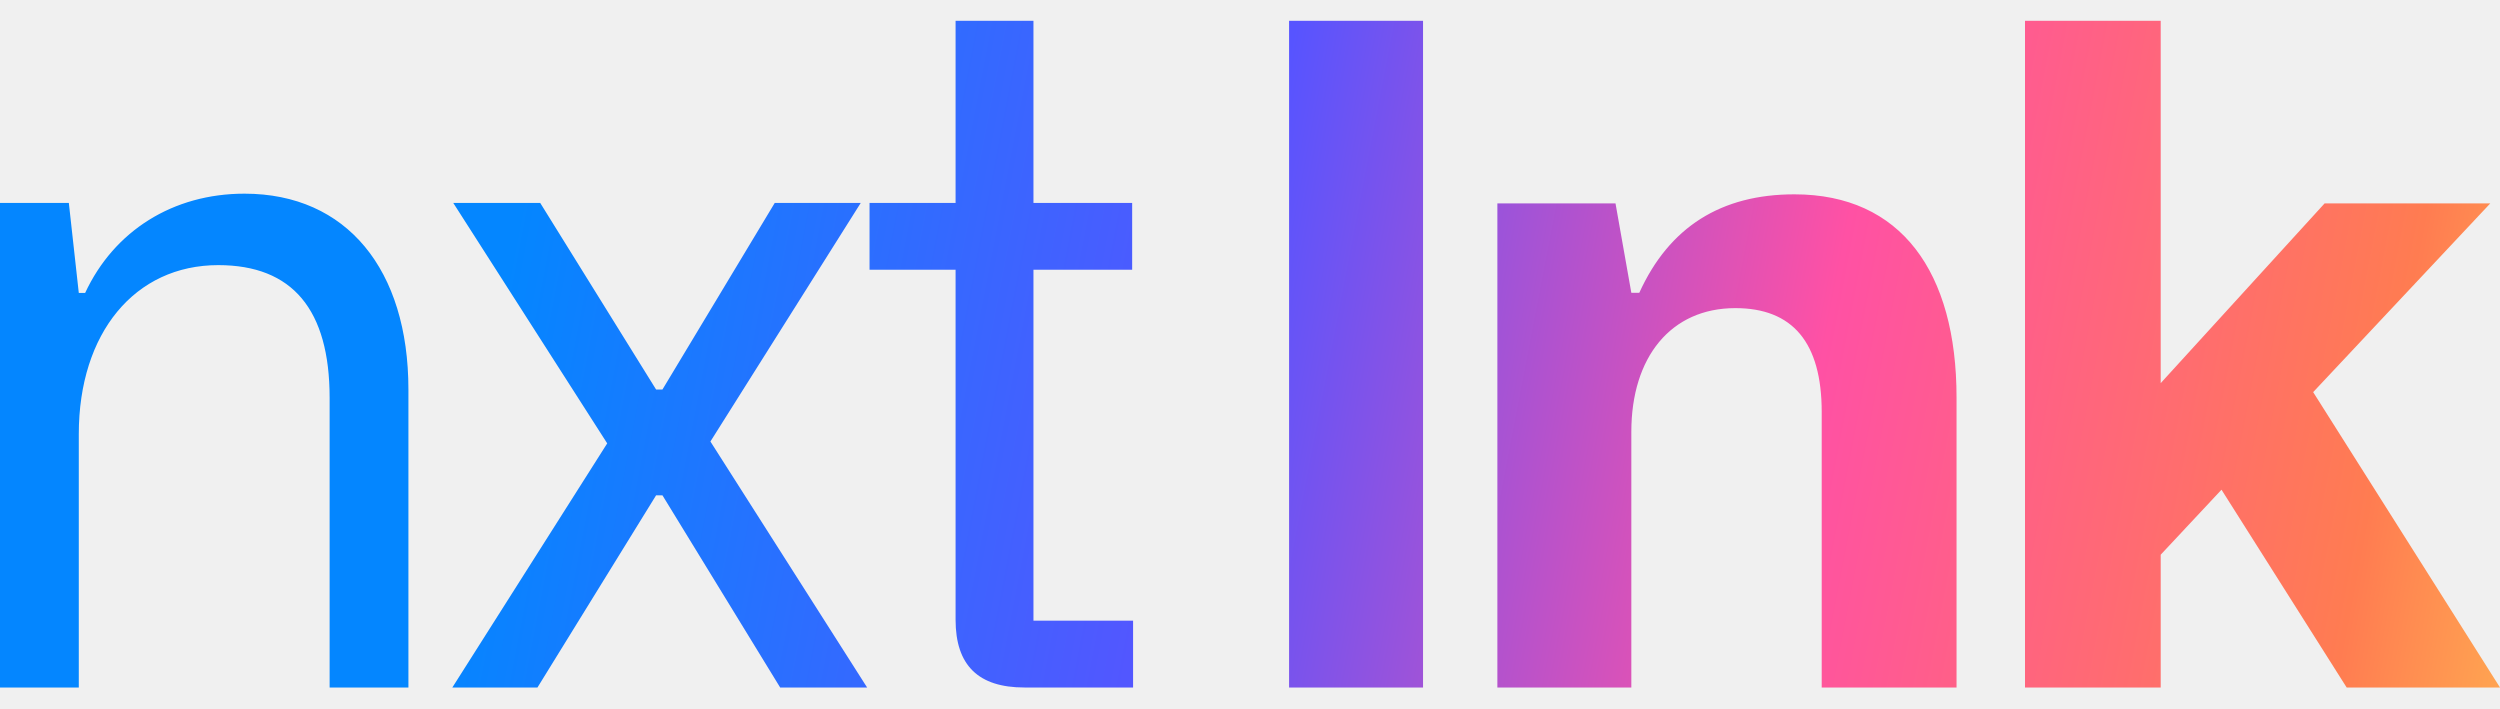
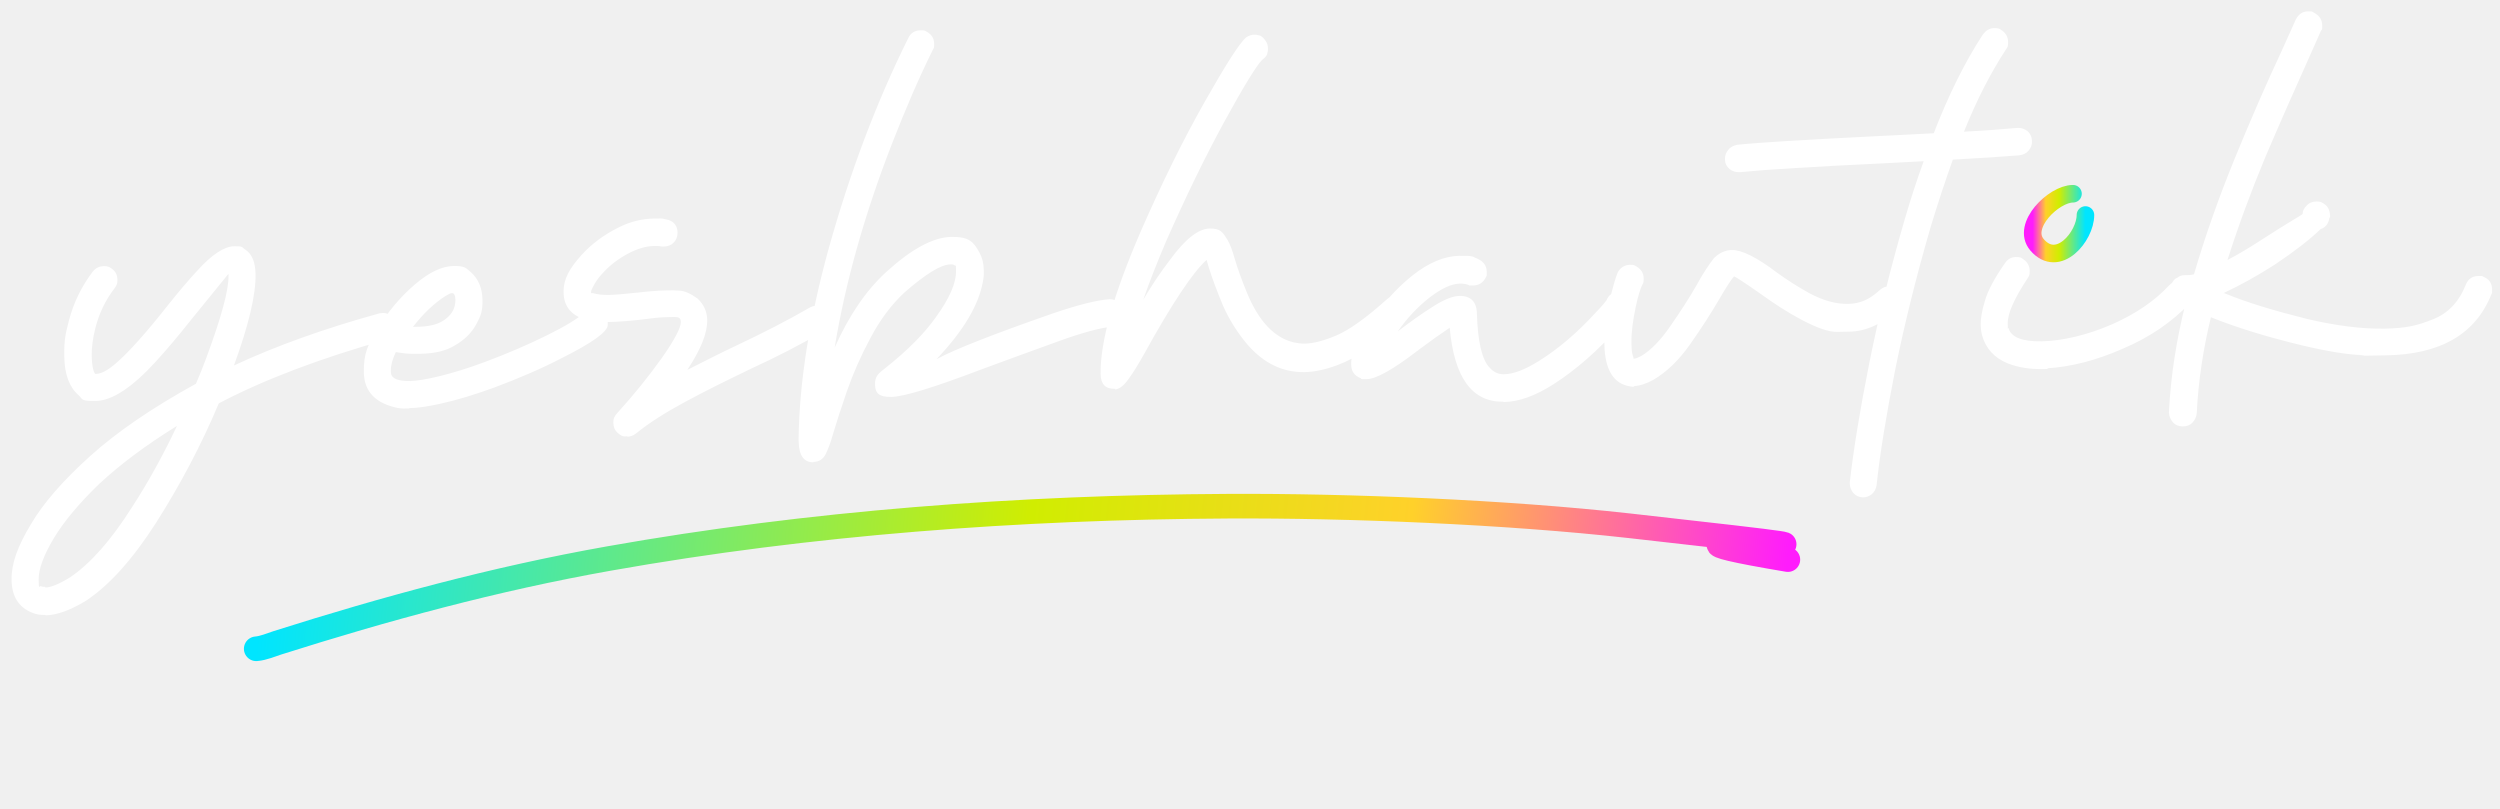
- <svg xmlns="http://www.w3.org/2000/svg" width="60" height="17" viewBox="0 0 60 17" fill="none">
-   <path fill-rule="evenodd" clip-rule="evenodd" d="M27.172 6.474H24.803V14.896H27.194V16.5H24.586C23.477 16.5 22.934 15.965 22.934 14.874V6.474H20.869V4.87H22.934V0.5H24.803V4.87H27.172V6.474ZM1.891 16.5V10.418C1.891 7.989 3.238 6.363 5.238 6.363C7.02 6.363 7.911 7.432 7.911 9.549V16.5H9.802V9.348C9.802 6.474 8.324 4.648 5.868 4.648C4.151 4.648 2.738 5.539 2.043 7.031H1.891L1.652 4.87H0V16.5H1.891ZM12.899 16.5L15.746 11.888H15.899L18.724 16.5H20.811L17.05 10.596L20.658 4.87H18.594L15.899 9.348H15.746L12.965 4.87H10.878L14.573 10.641L10.856 16.5H12.899ZM34.153 16.5V0.5H30.938V16.5H34.153ZM39.152 16.5V10.365C39.152 8.566 40.104 7.395 41.648 7.395C43.023 7.395 43.721 8.219 43.721 9.888V16.5H46.957V9.542C46.957 6.528 45.624 4.664 43.065 4.664C41.31 4.664 40.062 5.444 39.343 7.027H39.152L38.772 4.881H35.937V16.5H39.152ZM55.516 9.411L60 16.5H56.32L53.316 11.753L51.857 13.313V16.5H48.6V0.5H51.857V9.195L55.791 4.881H59.767L55.516 9.411Z" fill="url(#paint0_linear_37_77)" />
+ <svg xmlns="http://www.w3.org/2000/svg" viewBox="0 0 711 230" fill="none">
+   <path d="M12.764 174.893C11.464 174.916 10.261 174.737 9.153 174.256C5.325 172.723 3.371 169.656 3.289 164.957C3.207 160.258 5.022 155.325 8.813 149.058C12.309 143.096 17.898 136.698 25.579 129.763C33.259 122.827 43.34 115.95 55.723 109.133C56.781 106.715 57.739 104.297 58.599 101.982C62.897 90.405 65.061 82.566 64.988 78.367L64.979 77.867L54.013 91.361C50.881 95.316 47.648 99.173 44.312 102.832C37.638 110.149 31.904 113.95 27.304 114.03C22.705 114.11 23.594 113.495 22.375 112.416C19.736 110.162 18.371 106.485 18.284 101.486C18.197 96.486 18.669 94.878 19.604 91.161C20.916 86.137 23.136 81.498 26.46 77.139C27.343 76.124 28.336 75.706 29.535 75.685C30.735 75.664 31.24 75.956 31.951 76.543C32.965 77.326 33.382 78.319 33.403 79.518C33.424 80.718 33.133 81.223 32.547 82.034C29.906 85.48 28.171 89.211 27.141 93.23C26.392 96.143 26.039 98.85 26.081 101.249C26.123 103.649 26.456 105.544 27.07 106.333L27.37 106.328C28.77 106.303 30.554 105.372 32.722 103.534C36.369 100.47 41.471 94.78 48.026 86.464C50.865 82.914 53.51 79.767 56.063 77.022C60.184 72.45 63.743 70.087 66.543 70.039C69.342 69.99 68.647 70.302 69.76 70.983C71.58 72.151 72.62 74.433 72.681 77.933C72.784 83.832 70.735 92.469 66.534 103.944C78.34 98.437 92.056 93.497 107.882 89.12C108.182 89.115 108.58 89.008 108.88 89.003C109.58 88.99 110.283 89.178 111.092 89.664C112.204 90.345 112.723 91.436 112.747 92.836C112.772 94.235 112.574 94.339 112.086 95.047C111.7 95.854 110.907 96.268 109.912 96.586C91.103 101.915 75.204 107.893 62.222 114.721C57.228 126.61 51.225 137.916 44.411 148.637C37.79 158.954 31.218 166.37 24.396 170.889C19.942 173.568 16.166 174.934 13.066 174.988L12.764 174.893ZM12.928 167.089C14.428 167.063 16.812 166.121 19.978 164.166C25.711 160.265 31.597 153.661 37.533 144.256C42.209 137.073 46.474 129.298 50.332 121.129C41.327 126.687 34.023 132.216 28.216 137.618C22.511 143.118 18.201 148.294 15.382 152.944C12.466 157.796 10.936 161.823 10.99 164.923C11.044 168.022 11.218 166.519 11.621 166.712C12.025 166.905 12.425 166.898 12.825 166.891L12.928 167.089ZM116.455 116.174C115.255 116.195 114.156 116.215 113.152 116.032C106.829 114.742 103.57 111.399 103.474 105.899C103.378 100.4 104.731 97.676 107.553 93.226C110.471 88.475 113.901 84.414 117.941 80.943C121.981 77.472 125.65 75.708 128.95 75.65C132.249 75.593 132.46 76.189 133.982 77.463C136.117 79.426 137.162 82.008 137.22 85.307C137.277 88.607 136.7 89.917 135.44 92.24C134.181 94.562 132.216 96.596 129.344 98.247C126.871 99.79 123.584 100.548 119.484 100.619C115.385 100.691 115.081 100.496 112.575 100.14C111.61 102.157 111.14 103.865 111.166 105.365L111.18 106.165C111.406 107.661 113.22 108.43 116.719 108.369C120.219 108.308 128.588 106.461 138.027 102.896C144.486 100.483 150.243 97.982 155.499 95.39C160.754 92.798 164.317 90.635 166.187 88.902C166.975 88.189 167.867 87.773 168.767 87.757L169.667 87.742C170.267 87.731 170.874 88.121 171.688 88.906C172.502 89.692 172.817 90.587 172.833 91.487L172.849 92.387C172.882 94.286 168.537 97.463 159.811 101.816C154.063 104.816 147.709 107.528 140.754 110.15C135.288 112.145 130.215 113.734 125.233 114.821C121.846 115.58 118.953 116.031 116.354 116.076L116.455 116.174ZM119.05 92.926C121.85 92.877 124.04 92.338 125.724 91.409C128.298 89.864 129.563 87.841 129.517 85.242C129.495 83.942 129.084 83.349 128.584 83.358C128.084 83.367 127.59 83.675 126.699 84.191C123.434 86.248 120.385 89.202 117.45 92.954L119.15 92.924L119.05 92.926ZM178.403 124.095L177.503 124.11C177.003 124.119 176.396 123.73 175.584 123.044C174.77 122.258 174.455 121.363 174.434 120.163C174.413 118.963 174.802 118.357 175.488 117.544C180.395 112.158 184.604 106.884 188.216 101.82C191.924 96.554 193.665 93.124 193.637 91.524C193.609 89.924 192.413 90.145 190.013 90.187C187.613 90.229 185.617 90.463 182.125 90.925C178.93 91.28 175.834 91.534 173.035 91.583C170.235 91.632 168.53 91.362 166.522 90.897C162.4 89.669 160.355 87.104 160.287 83.204C160.219 79.305 161.968 76.374 165.303 72.615C168.246 69.364 171.8 66.701 176.263 64.523C179.436 62.967 182.724 62.21 186.023 62.152C189.323 62.094 188.324 62.212 189.428 62.393C190.531 62.574 191.44 63.058 192.055 63.947C192.466 64.54 192.678 65.237 192.692 66.036C192.718 67.536 192.137 68.646 191.051 69.466C190.359 69.878 189.662 70.09 188.962 70.102L188.162 70.116C187.459 69.928 186.759 69.941 186.059 69.953C183.76 69.993 181.172 70.738 178.497 72.185C175.822 73.632 173.354 75.475 171.196 77.913C170.017 79.134 169.24 80.448 168.659 81.558C168.271 82.265 168.08 82.768 168.087 83.168L168.091 83.368C168.091 83.368 168.091 83.368 168.191 83.367L168.591 83.36C169.897 83.737 171.401 83.911 173.2 83.879C175 83.848 177.696 83.601 180.99 83.243L181.19 83.24C184.085 82.889 186.781 82.642 189.38 82.597C191.98 82.551 191.08 82.567 192.782 82.637C194.581 82.606 196.397 83.474 198.423 84.939C200.152 86.609 201.087 88.593 201.129 90.993C201.195 94.792 199.276 99.427 195.476 105.194C200.037 102.914 204.596 100.534 209.258 98.352C217.194 94.613 224.232 90.99 230.272 87.484C230.867 87.173 231.463 86.963 232.163 86.951C233.663 86.924 234.873 87.503 235.696 88.789C236.006 89.384 236.218 90.08 236.229 90.68C236.255 92.18 235.674 93.29 234.388 94.113C228.25 97.721 221.014 101.447 212.68 105.293L212.284 105.5C206.233 108.406 200.383 111.309 194.835 114.306C189.286 117.304 184.537 120.287 180.79 123.353C180.099 123.865 179.305 124.179 178.405 124.195L178.403 124.095ZM231.34 131.472C228.64 131.519 227.206 129.544 227.136 125.544L227.122 124.744C227.339 108.538 230.224 90.485 235.68 70.687C241.798 48.777 249.351 28.842 258.338 10.782C259.013 9.37 260.201 8.649 261.7 8.623C263.2 8.597 262.902 8.702 263.507 8.992C264.921 9.767 265.64 10.855 265.666 12.355C265.692 13.854 265.587 13.556 265.298 14.161C261.336 22.132 257.492 31.1 253.567 41.17C245.91 60.907 240.446 80.205 237.372 98.862C241.414 89.79 246.289 82.603 252.098 77.301C259.285 70.775 265.428 67.467 270.527 67.378C275.626 67.289 276.852 68.768 278.505 71.74C279.331 73.225 279.758 74.818 279.793 76.818C279.828 78.817 279.73 78.919 279.549 80.023C278.366 86.744 273.994 94.122 266.333 102.157C271.684 99.263 282.711 94.97 299.312 89.179C306.669 86.65 312.047 85.356 315.543 85.095C316.643 85.076 317.55 85.46 318.362 86.146C319.174 86.832 319.49 87.727 319.611 88.925C319.63 90.025 319.246 90.931 318.46 91.745C317.774 92.557 316.879 92.873 315.781 92.992C312.985 93.241 308.007 94.528 301.05 97.05C294.093 99.572 286.837 102.199 279.186 105.033C265.673 110.169 257.118 112.819 253.519 112.882C249.919 112.945 248.898 111.762 248.857 109.363C248.815 106.963 249.802 106.246 251.874 104.609C258.188 99.598 262.905 94.815 266.126 90.258C270.033 84.889 271.956 80.455 271.896 77.056C271.837 73.656 271.877 75.956 271.672 75.659C271.567 75.361 271.063 75.17 270.363 75.182C267.564 75.231 263.31 77.906 257.3 83.111C253.461 86.679 250.237 91.036 247.526 96.184C244.814 101.232 242.602 106.271 240.887 111.202C239.173 116.133 237.845 120.257 236.901 123.474C236.243 125.885 235.476 127.799 234.801 129.211C234.025 130.625 232.938 131.344 231.338 131.372L231.34 131.472ZM317.188 110.57L316.988 110.574C314.389 110.619 313.064 109.242 313.015 106.443C312.855 97.244 316.717 83.575 324.505 65.636C330.372 52.231 336.36 40.025 342.472 29.217C348.584 18.408 352.576 12.138 354.449 10.605C355.24 10.091 355.937 9.879 356.637 9.867C357.336 9.854 357.336 9.854 357.94 10.044C358.54 10.033 359.25 10.621 359.866 11.51C360.378 12.202 360.59 12.898 360.604 13.698C360.618 14.498 360.616 14.398 360.429 15.101C360.439 15.701 359.85 16.311 358.962 17.027C357.487 18.453 353.887 24.217 348.362 34.315C342.837 44.413 337.237 55.912 331.561 68.813C329.16 74.456 326.956 79.995 325.147 85.228C327.575 81.085 330.11 77.34 332.75 73.893C337.048 68.017 340.797 65.051 343.997 64.996C347.196 64.94 347.715 66.031 349.155 68.306C349.774 69.395 350.506 71.183 351.148 73.572C351.998 76.458 353.154 79.638 354.616 83.213C357.959 91.356 362.442 96.078 367.966 97.382C368.969 97.565 369.972 97.747 371.072 97.728C373.472 97.686 376.459 96.934 380.132 95.37C383.806 93.805 388.646 90.32 394.554 85.016C395.342 84.302 396.136 83.989 397.136 83.971C398.136 83.954 397.636 83.962 398.136 83.954C398.736 83.943 399.344 84.433 400.057 85.12C400.77 85.908 401.184 86.701 401.202 87.701C401.219 88.701 401.209 88.101 401.219 88.701C401.23 89.3 400.84 89.907 400.054 90.721C392.571 97.453 385.945 101.769 380.281 103.868C376.902 105.127 373.813 105.781 371.014 105.83C364.814 105.938 359.468 103.331 354.876 98.111C351.916 94.662 349.548 90.803 347.778 86.833C346.107 82.761 344.745 79.185 343.791 76.101L343.152 73.912C339.214 77.481 333.268 86.386 325.416 100.625C323.767 103.554 322.309 105.98 320.94 107.804C319.672 109.627 318.39 110.649 317.092 110.772L317.188 110.57ZM427.569 114.245C418.67 114.4 413.547 107.388 412.3 93.208C409.828 94.851 406.963 96.901 403.507 99.462C403.311 99.666 403.213 99.767 403.113 99.769C396.204 105.091 391.351 107.776 388.751 107.821C386.151 107.866 387.549 107.742 386.946 107.552C385.132 106.784 384.312 105.598 384.278 103.698C384.245 101.799 384.631 100.992 385.401 99.278C387.04 95.749 389.277 92.109 392.112 88.359C394.945 84.509 398.089 81.254 401.639 78.392C406.276 74.71 410.744 72.832 415.043 72.757C419.342 72.682 418.648 72.994 420.36 73.664C421.973 74.436 422.794 75.622 422.822 77.222C422.85 78.822 422.84 78.222 422.648 78.725C421.876 80.339 420.691 81.159 418.991 81.189C417.291 81.219 417.991 81.207 417.588 81.014C416.782 80.728 415.981 80.642 415.181 80.656C412.781 80.698 409.904 82.048 406.45 84.709C403.096 87.368 400.151 90.519 397.516 94.266C400.575 91.912 403.933 89.453 407.692 87.087C410.758 85.133 413.242 84.19 415.042 84.159C418.242 84.103 419.971 85.773 420.03 89.172C420.27 97.169 421.46 102.349 423.7 104.611C424.721 105.793 426.133 106.468 427.733 106.44C430.432 106.393 433.711 105.136 437.668 102.666C443.407 99.066 448.727 94.472 453.83 88.882C455.697 86.95 456.676 85.732 456.871 85.429C457.543 83.817 458.728 82.996 460.428 82.966C462.128 82.937 461.43 83.049 462.033 83.238C463.04 83.621 463.752 84.308 464.169 85.301C464.378 85.798 464.485 86.196 464.494 86.696C464.503 87.196 464.411 87.698 464.122 88.303C463.931 88.806 462.757 90.327 460.599 92.765C454.519 99.672 448.214 105.183 441.785 109.296C436.641 112.586 431.97 114.268 427.671 114.343L427.569 114.245ZM464.9 109.992C464.501 109.999 464.101 110.006 463.699 109.913C458.886 109.197 456.415 105.14 456.289 97.941C456.163 90.742 456.749 89.932 457.865 85.111C458.797 81.195 459.553 78.681 460.13 77.371C460.908 76.057 462.095 75.336 463.495 75.312C464.895 75.287 464.798 75.489 465.403 75.778C466.717 76.555 467.436 77.643 467.462 79.143C467.489 80.643 467.285 80.446 466.997 81.151C466.515 82.16 465.85 84.172 465.204 87.284C464.372 91.199 463.932 94.607 463.984 97.606C464.037 100.606 464.237 100.602 464.556 101.697C464.559 101.897 464.561 101.997 464.561 101.997L464.761 101.994C465.161 101.987 465.757 101.776 466.748 101.259C469.52 99.61 472.271 96.762 475.002 92.813C477.734 88.865 480.267 85.02 482.402 81.282C484.437 77.546 486.193 75.015 487.465 73.393C489.039 71.865 490.726 71.136 492.526 71.104C495.326 71.055 499.663 73.18 505.441 77.58C508.277 79.631 511.312 81.578 514.644 83.42C518.48 85.454 522.099 86.49 525.598 86.429C529.098 86.368 531.777 85.121 534.631 82.471C535.418 81.757 536.313 81.442 537.213 81.426C538.113 81.41 537.613 81.419 538.113 81.41C538.713 81.4 539.32 81.789 540.033 82.577C540.747 83.365 541.163 84.257 541.179 85.157C541.194 86.057 541.186 85.557 541.194 86.057C541.203 86.557 540.715 87.266 540.028 87.978C535.3 92.161 530.636 94.243 526.036 94.323L522.437 94.386C520.137 94.426 516.817 93.284 512.577 91.057C508.338 88.831 504.493 86.298 500.846 83.661C495.986 80.245 493.357 78.591 493.157 78.594C492.274 79.61 490.911 81.734 488.969 85.069C486.541 89.212 483.815 93.46 480.594 98.017C477.373 102.574 473.929 105.834 470.267 107.998C468.186 109.135 466.297 109.768 464.597 109.798L464.9 109.992ZM530.16 141.458C528.76 141.483 527.751 141 526.934 140.014C526.422 139.323 526.108 138.528 526.092 137.629L526.083 137.129C527.124 128.009 528.929 116.776 531.596 103.427C534.264 90.079 537.624 76.318 541.777 62.143C543.381 56.614 545.185 51.082 547.094 45.848L535.702 46.447C515.716 47.396 502.128 48.233 494.94 48.959L494.54 48.966C493.54 48.983 492.735 48.697 491.925 48.111C491.011 47.327 490.595 46.434 490.576 45.334C490.557 44.235 490.843 43.429 491.529 42.617C492.115 41.807 493.008 41.391 494.104 41.172C499.694 40.575 513.282 39.737 534.966 38.659C535.866 38.643 540.862 38.356 549.955 37.897C554.166 27.022 558.803 17.639 563.966 9.748C564.847 8.633 565.836 8.015 567.136 7.993C568.436 7.97 568.639 8.166 569.348 8.654C570.462 9.435 571.081 10.524 571.105 11.924C571.13 13.324 570.931 13.427 570.444 14.136C566.158 20.712 562.191 28.382 558.549 37.447C564.644 37.141 569.638 36.753 573.632 36.383L573.932 36.378C574.932 36.361 575.737 36.647 576.548 37.233C577.461 38.017 577.879 39.01 577.898 40.11C577.917 41.209 577.631 42.015 576.945 42.827C576.259 43.639 575.367 44.054 574.268 44.174C569.574 44.556 563.281 44.965 555.387 45.403C553.194 51.542 551.104 57.88 549.118 64.416C545.061 78.388 541.696 91.849 539.025 104.998C536.452 118.045 534.644 129.078 533.7 137.996C533.519 139.099 533.035 140.008 532.245 140.622C531.554 141.134 530.759 141.448 529.96 141.462L530.16 141.458ZM582.43 104.94L581.03 104.965C577.231 105.031 573.921 104.489 571 103.34C567.173 101.806 564.725 99.049 563.659 95.266C563.443 94.37 563.327 93.472 563.31 92.472C563.278 90.672 563.638 88.366 564.491 85.65C565.242 82.837 567.179 79.203 570.203 74.849C570.984 73.735 571.973 73.118 573.273 73.095C574.573 73.073 574.876 73.267 575.587 73.855C576.7 74.636 577.22 75.727 577.242 77.027C577.265 78.326 577.068 78.53 576.581 79.239C572.879 84.904 570.953 89.138 571.002 91.938C571.05 94.737 571.019 92.938 571.226 93.334C571.971 95.922 575.093 97.167 580.693 97.07C586.292 96.972 593.564 95.345 600.711 92.219C607.261 89.305 612.699 85.709 616.92 81.135C617.706 80.321 618.699 79.904 619.799 79.884C620.898 79.865 621.605 80.253 622.417 80.939C623.231 81.725 623.647 82.618 623.668 83.817C623.689 85.017 623.299 85.624 622.613 86.436C617.603 91.624 611.377 95.934 603.733 99.168C596.19 102.5 589.02 104.325 582.227 104.744L582.43 104.94ZM662.492 61.937C662.222 63.642 661.439 64.655 659.948 65.181C656.899 68.135 652.557 71.511 647.021 75.209C642.076 78.395 637.222 81.081 632.361 83.366L632.561 83.362C639.009 86.05 646.952 88.412 656.294 90.749C664.327 92.609 671.646 93.582 678.145 93.468C684.644 93.355 687.629 92.502 691.901 90.828C696.172 89.153 699.316 85.898 701.232 81.063C701.902 79.351 703.088 78.531 704.787 78.501C706.487 78.471 705.687 78.485 706.191 78.677C707.903 79.347 708.723 80.533 708.753 82.232C708.783 83.932 708.769 83.132 708.578 83.636C704.076 95.016 694.075 100.791 678.677 101.06C663.279 101.329 675.678 101.112 671.675 100.982C667.672 100.852 661.955 99.952 654.523 98.181C644.479 95.756 635.932 93.105 628.78 90.229C626.541 99.47 625.199 108.495 624.756 117.504C624.675 118.605 624.191 119.514 623.503 120.226C622.816 120.938 621.921 121.254 620.821 121.273C619.721 121.292 618.714 120.91 618.001 120.122C617.287 119.334 616.869 118.341 616.852 117.342L616.848 117.142C617.369 106.831 618.988 96.501 621.608 86.154C620.109 86.18 618.897 85.501 617.976 84.317C617.564 83.624 617.353 83.028 617.341 82.328C617.318 81.028 617.799 79.919 618.885 79.1L619.085 79.097C619.774 78.485 620.471 78.272 621.27 78.258L622.37 78.239C622.67 78.234 623.17 78.225 623.967 78.011C627.271 66.752 631.18 55.782 635.592 45.004C640.005 34.225 644.428 24.046 648.863 14.567L652.907 5.595C653.681 4.082 654.767 3.262 656.366 3.235C657.966 3.207 657.468 3.315 658.073 3.605C659.587 4.379 660.408 5.564 660.436 7.164C660.464 8.764 660.355 8.266 660.064 8.771L658.332 12.702C652.941 24.698 648.226 35.382 644.191 44.853C640.256 54.324 636.625 64.088 633.497 73.944C636.669 72.289 639.737 70.435 642.901 68.379C646.857 65.81 650.023 63.855 652.399 62.413C653.983 61.485 654.774 60.971 654.872 60.869C654.856 59.969 655.244 59.263 655.932 58.55C656.618 57.739 657.611 57.321 658.81 57.3C660.01 57.279 660.415 57.572 661.226 58.158C662.24 58.941 662.659 60.033 662.688 61.733L662.492 61.937Z" fill="white" />
+   <path d="M593.1 61.151C593.1 67.236 585.286 76.623 579.322 69.604C574.749 64.221 584.09 55.1 589.557 55.1" stroke="url(#paint0_linear_1_59)" stroke-width="5" stroke-linecap="round" />
+   <path d="M72.869 184.513C74.949 184.353 77.208 183.352 78.879 182.822C109.383 173.153 140.613 164.623 173.219 158.836C230.397 148.69 289.592 144.275 349.201 143.961C383.391 143.781 428.356 145.609 463.377 149.524C568.538 161.279 443.825 148.315 508.469 159.153" stroke="url(#paint1_linear_1_59)" stroke-width="7" stroke-linecap="round" />
  <defs>
-     <linearGradient id="paint0_linear_37_77" x1="7.612" y1="-0.45" x2="62.362" y2="10.071" gradientUnits="userSpaceOnUse">
-       <stop offset="0.104" stop-color="#0486FF" />
-       <stop offset="0.417" stop-color="#5754FF" />
-       <stop offset="0.667" stop-color="#FF51A4" />
-       <stop offset="0.91" stop-color="#FF7C51" />
-       <stop offset="1" stop-color="#FFAF51" />
+     <linearGradient id="paint0_linear_1_59" x1="593.1" y1="63.6" x2="578.1" y2="63.6" gradientUnits="userSpaceOnUse">
+       <stop stop-color="#00E5FF" />
+       <stop offset="0.5" stop-color="#D0ED01" />
+       <stop offset="0.75" stop-color="#FFD12A" />
+       <stop offset="1" stop-color="#FF1CFC" />
+     </linearGradient>
+     <linearGradient id="paint1_linear_1_59" x1="76.821" y1="146.905" x2="505.026" y2="191.911" gradientUnits="userSpaceOnUse">
+       <stop stop-color="#00E5FF" />
+       <stop offset="0.5" stop-color="#D0ED01" />
+       <stop offset="0.75" stop-color="#FFD12A" />
+       <stop offset="1" stop-color="#FF1CFC" />
    </linearGradient>
  </defs>
</svg>
